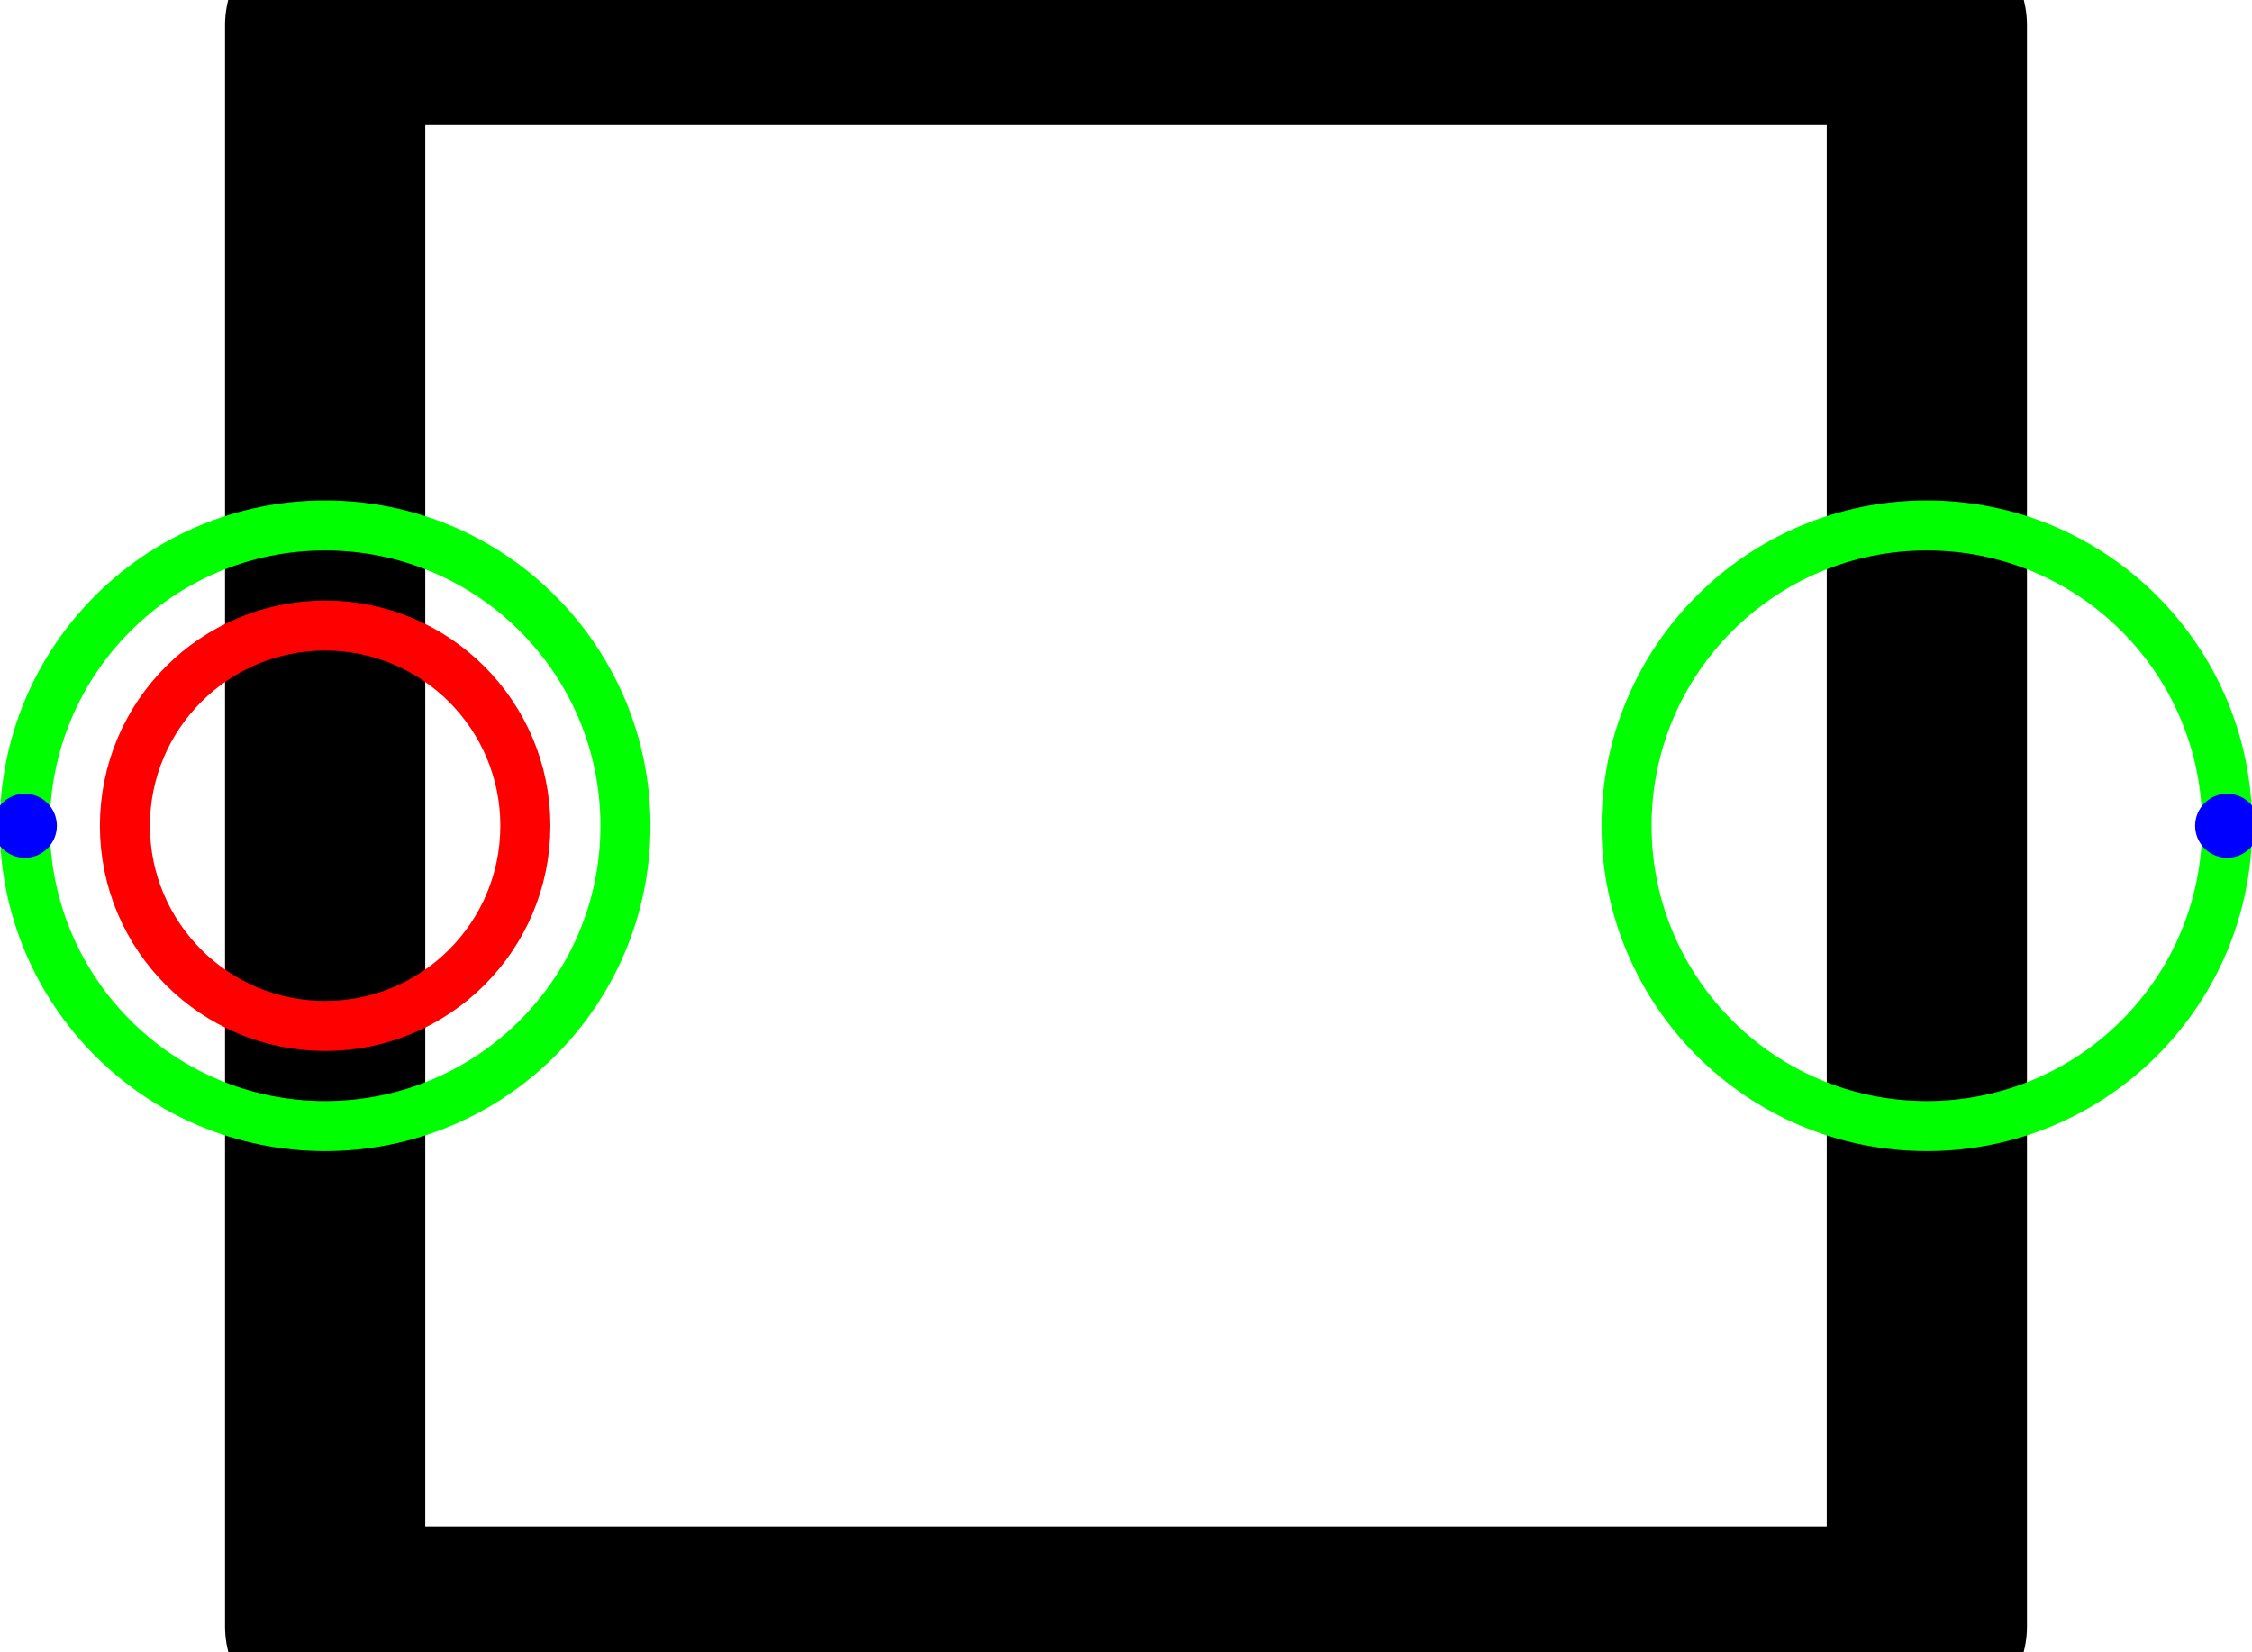
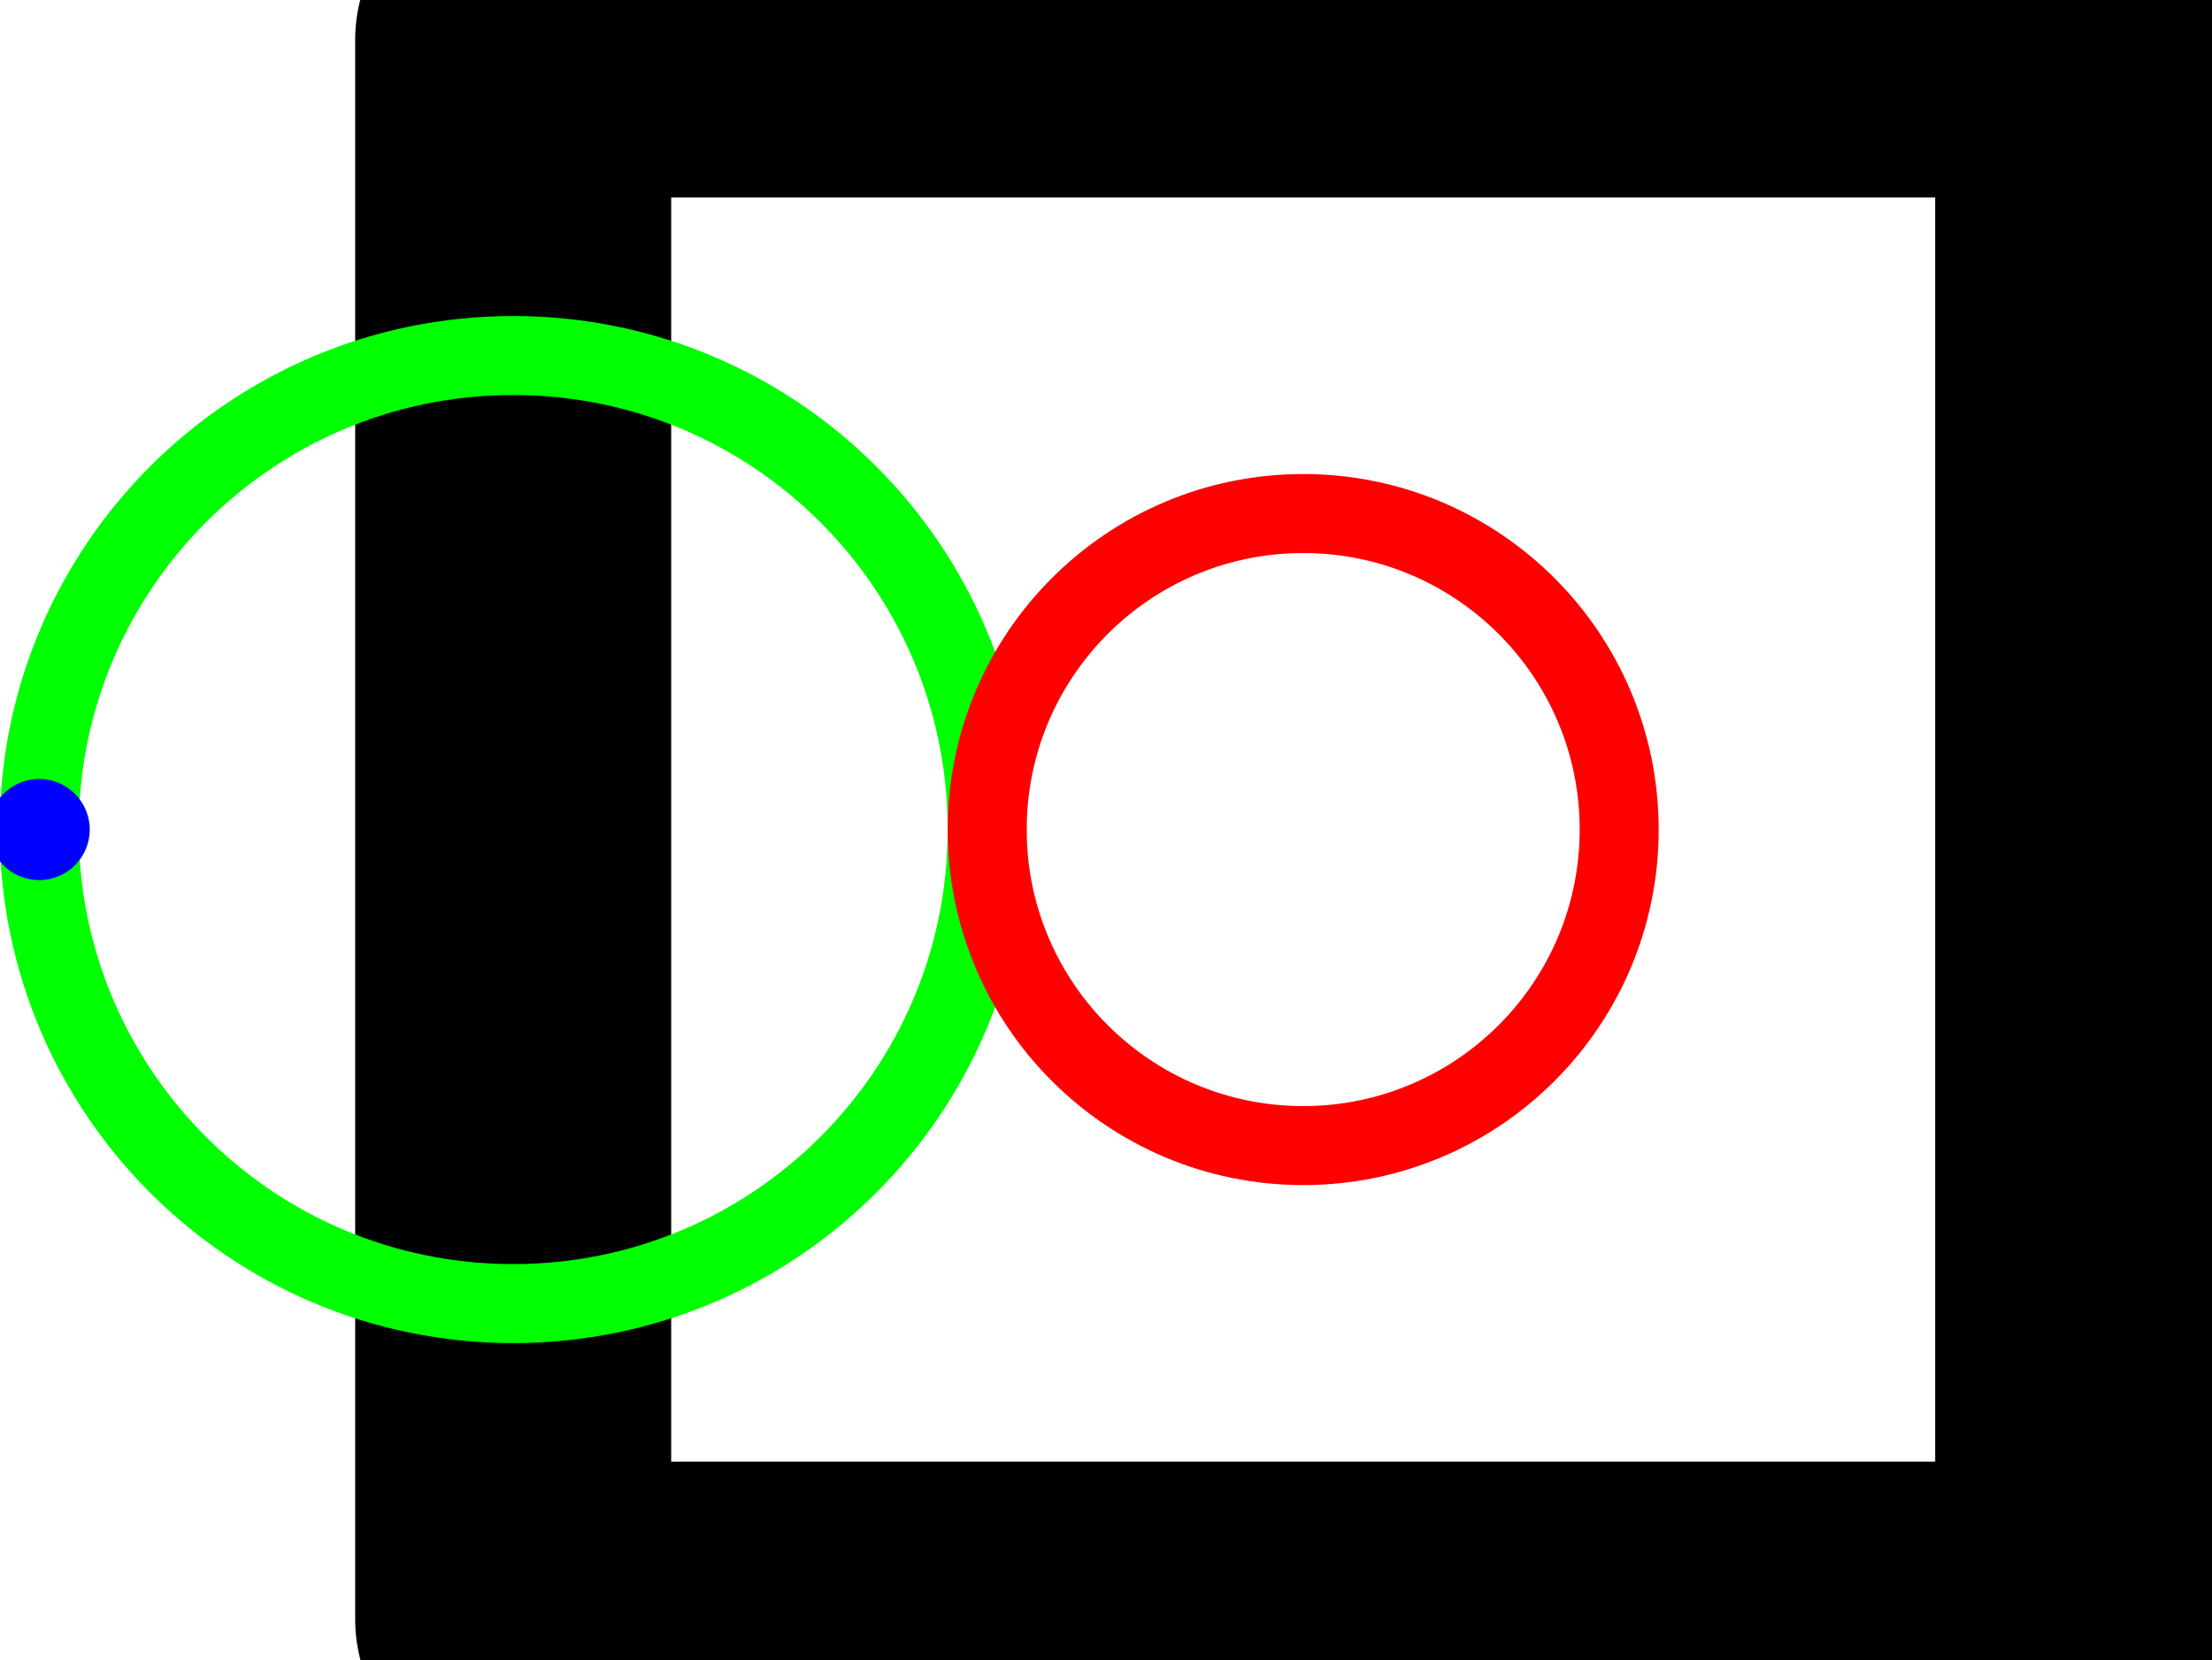
- <svg xmlns="http://www.w3.org/2000/svg" version="1.1" width="11.905mm" height="8.731mm" viewBox="-0.406 -1.031 2.812 2.062">
+ <svg xmlns="http://www.w3.org/2000/svg" version="1.1" width="7.408mm" height="5.556mm" viewBox="-1.031 -0.656 1.75 1.312">
  <defs vector-effect="non-scaling-stroke" />
  <g>
-     <g id="cell-XmIZ7bg3pY8JjkrYm192-5" layer="Symbol">
-       <path fill="none" stroke="rgb(0, 0, 0)" pointer-events="all" d="M0-1L2-1 2 1 0 1z" stroke-width="0.25" stroke-linecap="round" stroke-linejoin="round" />
+     <g id="cell-2spds-ZZJgX_ncO4wF2y-0" layer="Symbol">
+       <path fill="none" stroke="rgb(0, 0, 0)" pointer-events="all" d="M-0.625-0.625L0.625-0.625 0.625 0.625-0.625 0.625z" stroke-width="0.25" stroke-linecap="round" stroke-linejoin="round" />
    </g>
-     <g id="cell-22vkG-h5v2N9dKBLQ-ZE-125" content="&lt;object label=&quot;Connection&quot; PipingConnector=&quot;Y&quot; LabelConnector=&quot;N&quot; SignalConnector=&quot;N&quot; Direction=&quot;180&quot; AuxiliaryConnector=&quot;N&quot;/&gt;" data-label="Connection" data-PipingConnector="Y" data-LabelConnector="N" data-SignalConnector="N" data-Direction="180" data-AuxiliaryConnector="N" layer="Connection">
-       <ellipse cx="0" cy="0" rx="0.375" ry="0.375" fill="none" stroke="#00ff00" vector-effect="non-scaling-stroke" />
-       <ellipse cx="-0.375" cy="4.5924253663221344e-17" rx="0.04" ry="0.04" fill="#0000ff" stroke="none" vector-effect="non-scaling-stroke" />
+     <g id="cell-2spds-ZZJgX_ncO4wF2y-3" content="&lt;object label=&quot;Connection&quot; PipingConnector=&quot;Y&quot; LabelConnector=&quot;N&quot; SignalConnector=&quot;N&quot; Direction=&quot;180&quot; AuxiliaryConnector=&quot;N&quot;/&gt;" data-label="Connection" data-PipingConnector="Y" data-LabelConnector="N" data-SignalConnector="N" data-Direction="180" data-AuxiliaryConnector="N" layer="Connection">
+       <ellipse cx="-0.625" cy="0" rx="0.375" ry="0.375" fill="none" stroke="#00ff00" vector-effect="non-scaling-stroke" />
+       <ellipse cx="-1" cy="4.5924253663221344e-17" rx="0.04" ry="0.04" fill="#0000ff" stroke="none" vector-effect="non-scaling-stroke" />
    </g>
-     <g id="cell-j2nrvzxkZ3BnKDXGnb-E-3" content="&lt;object label=&quot;Connection&quot; PipingConnector=&quot;Y&quot; LabelConnector=&quot;N&quot; SignalConnector=&quot;N&quot; Direction=&quot;0&quot; AuxiliaryConnector=&quot;N&quot;/&gt;" data-label="Connection" data-PipingConnector="Y" data-LabelConnector="N" data-SignalConnector="N" data-Direction="0" data-AuxiliaryConnector="N" layer="Connection">
-       <ellipse cx="2" cy="0" rx="0.375" ry="0.375" fill="none" stroke="#00ff00" vector-effect="non-scaling-stroke" />
-       <ellipse cx="2.375" cy="0" rx="0.04" ry="0.04" fill="#0000ff" stroke="none" vector-effect="non-scaling-stroke" />
-     </g>
-     <g id="cell-22vkG-h5v2N9dKBLQ-ZE-137" content="&lt;object label=&quot;origo&quot; H=&quot;2&quot; W=&quot;2&quot; UoM=&quot;mm&quot;/&gt;" data-label="origo" data-H="2" data-W="2" data-UoM="mm" layer="Origo">
+     <g id="cell-2spds-ZZJgX_ncO4wF2y-1" content="&lt;object label=&quot;origo&quot;/&gt;" data-label="origo" layer="Origo">
      <ellipse cx="0" cy="0" rx="0.25" ry="0.25" fill="none" stroke="#ff0000" vector-effect="non-scaling-stroke" />
    </g>
  </g>
</svg>
